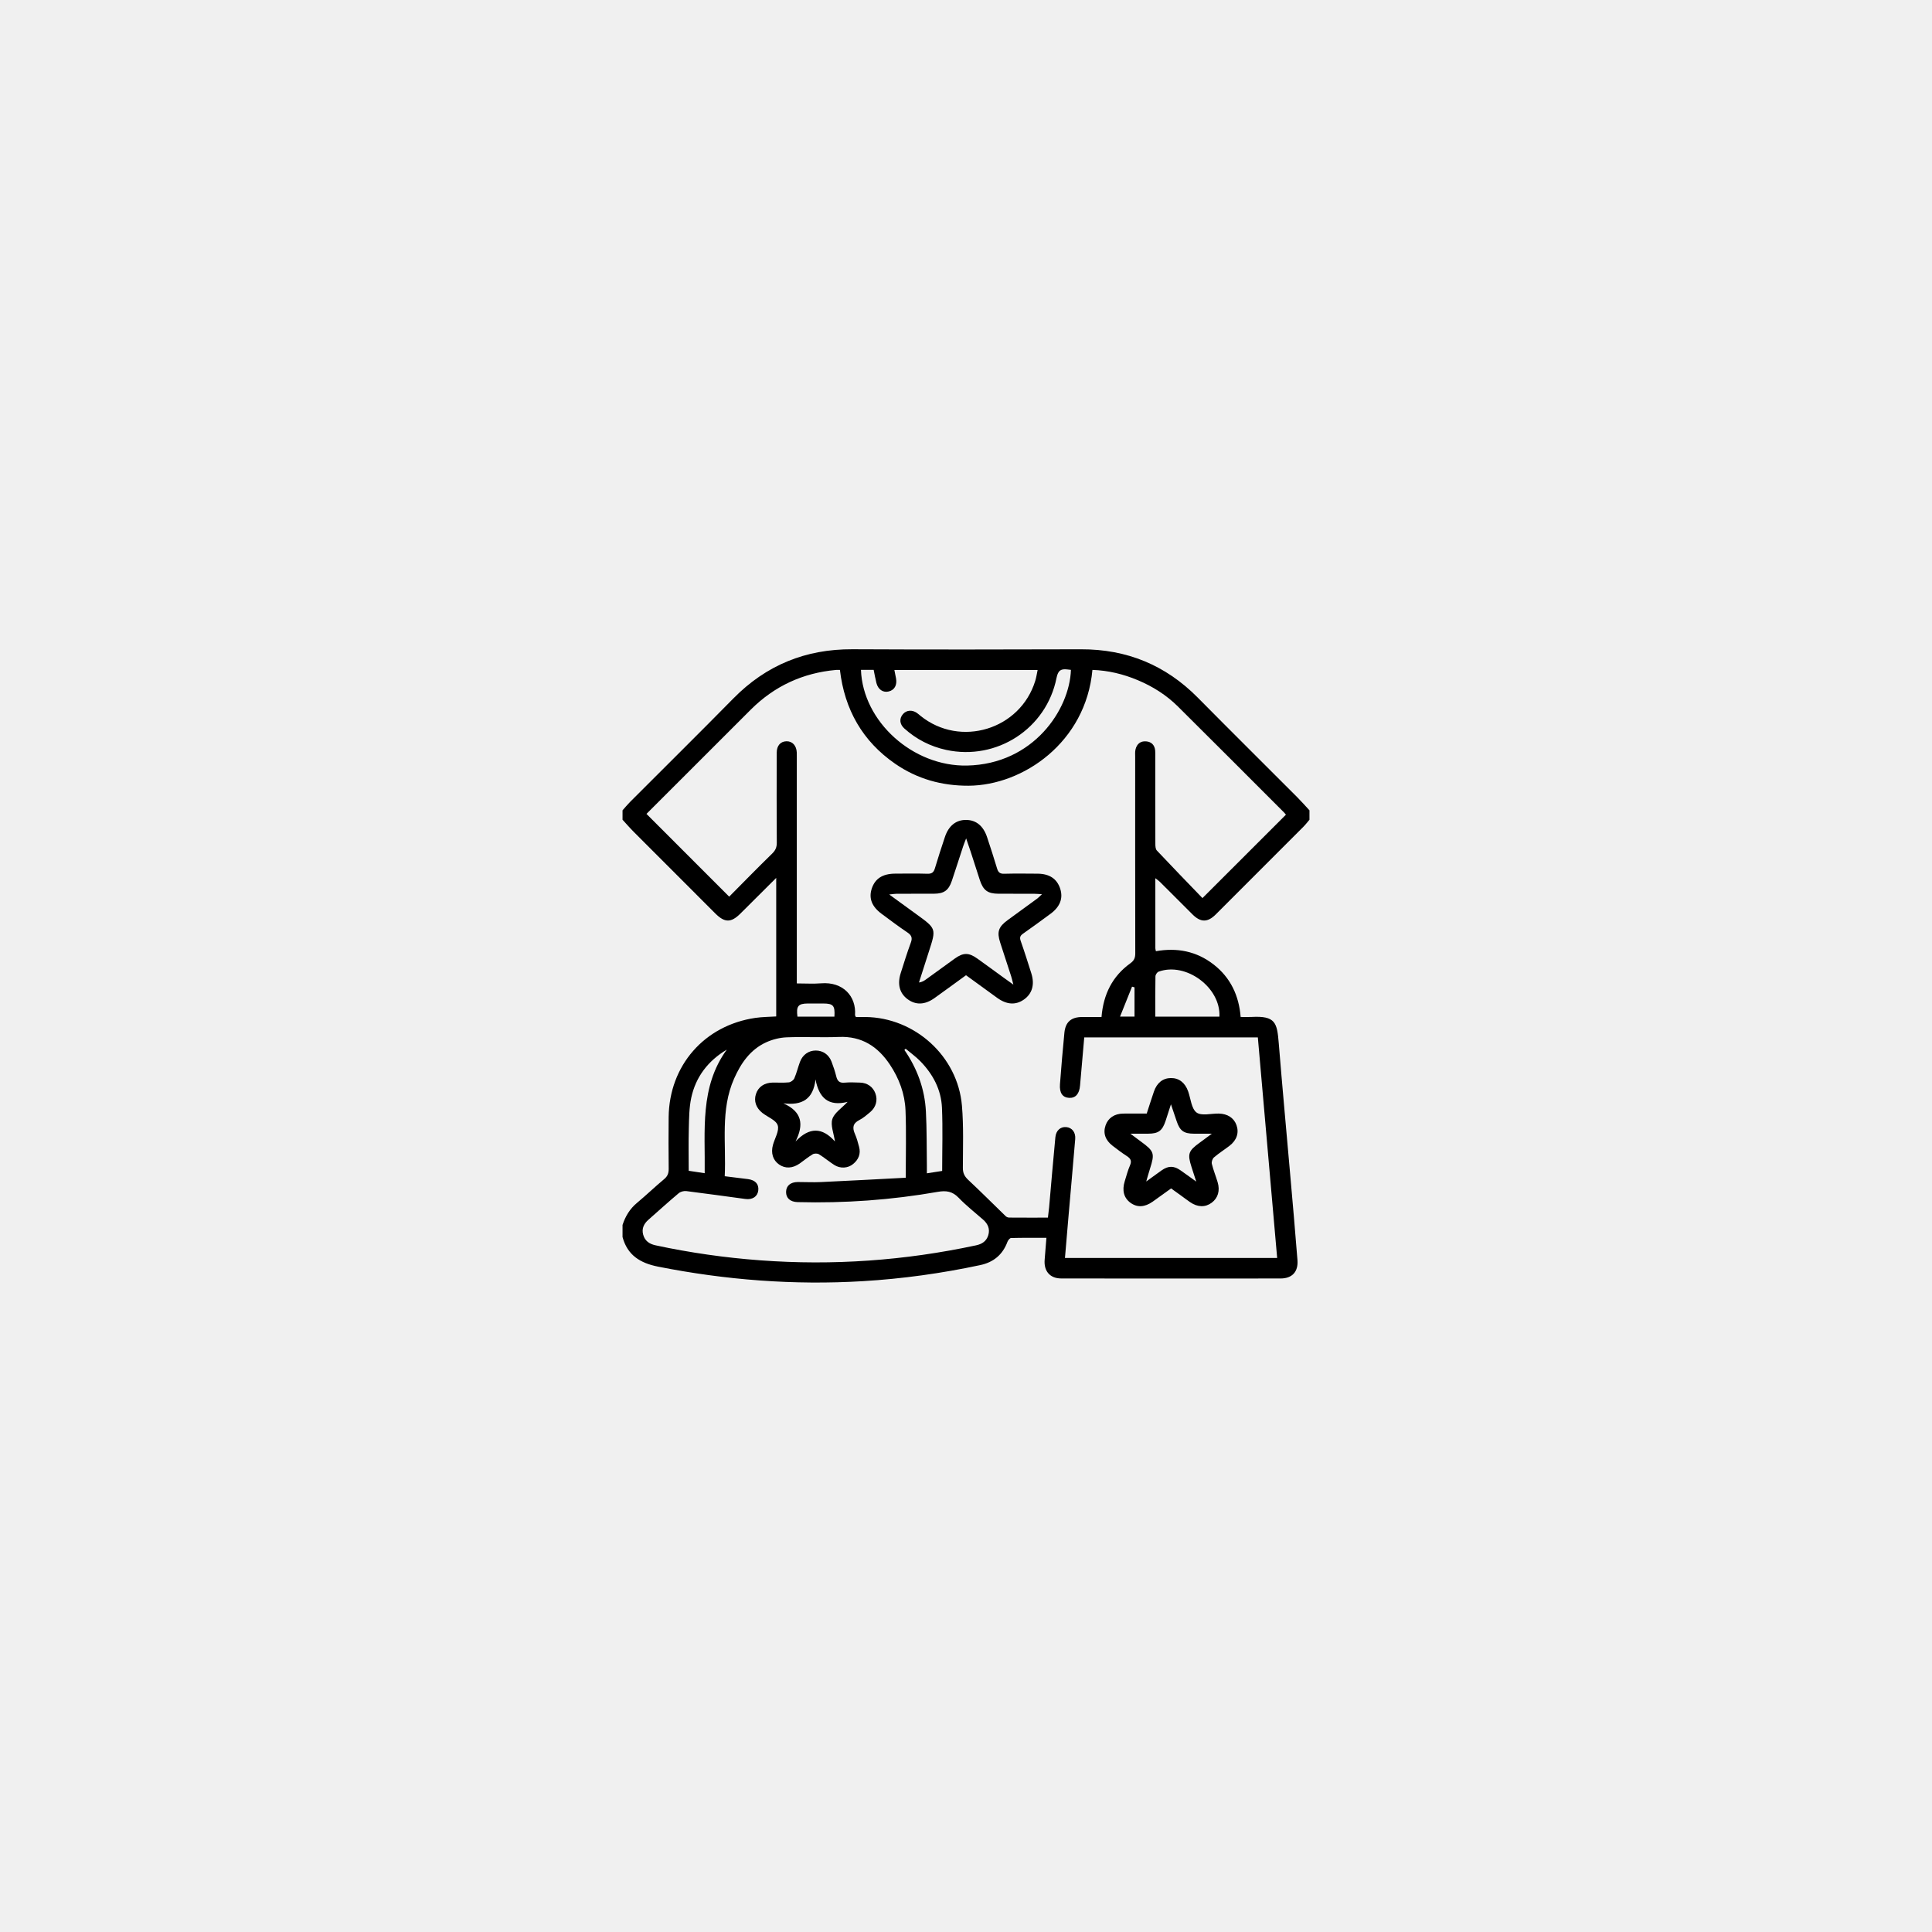
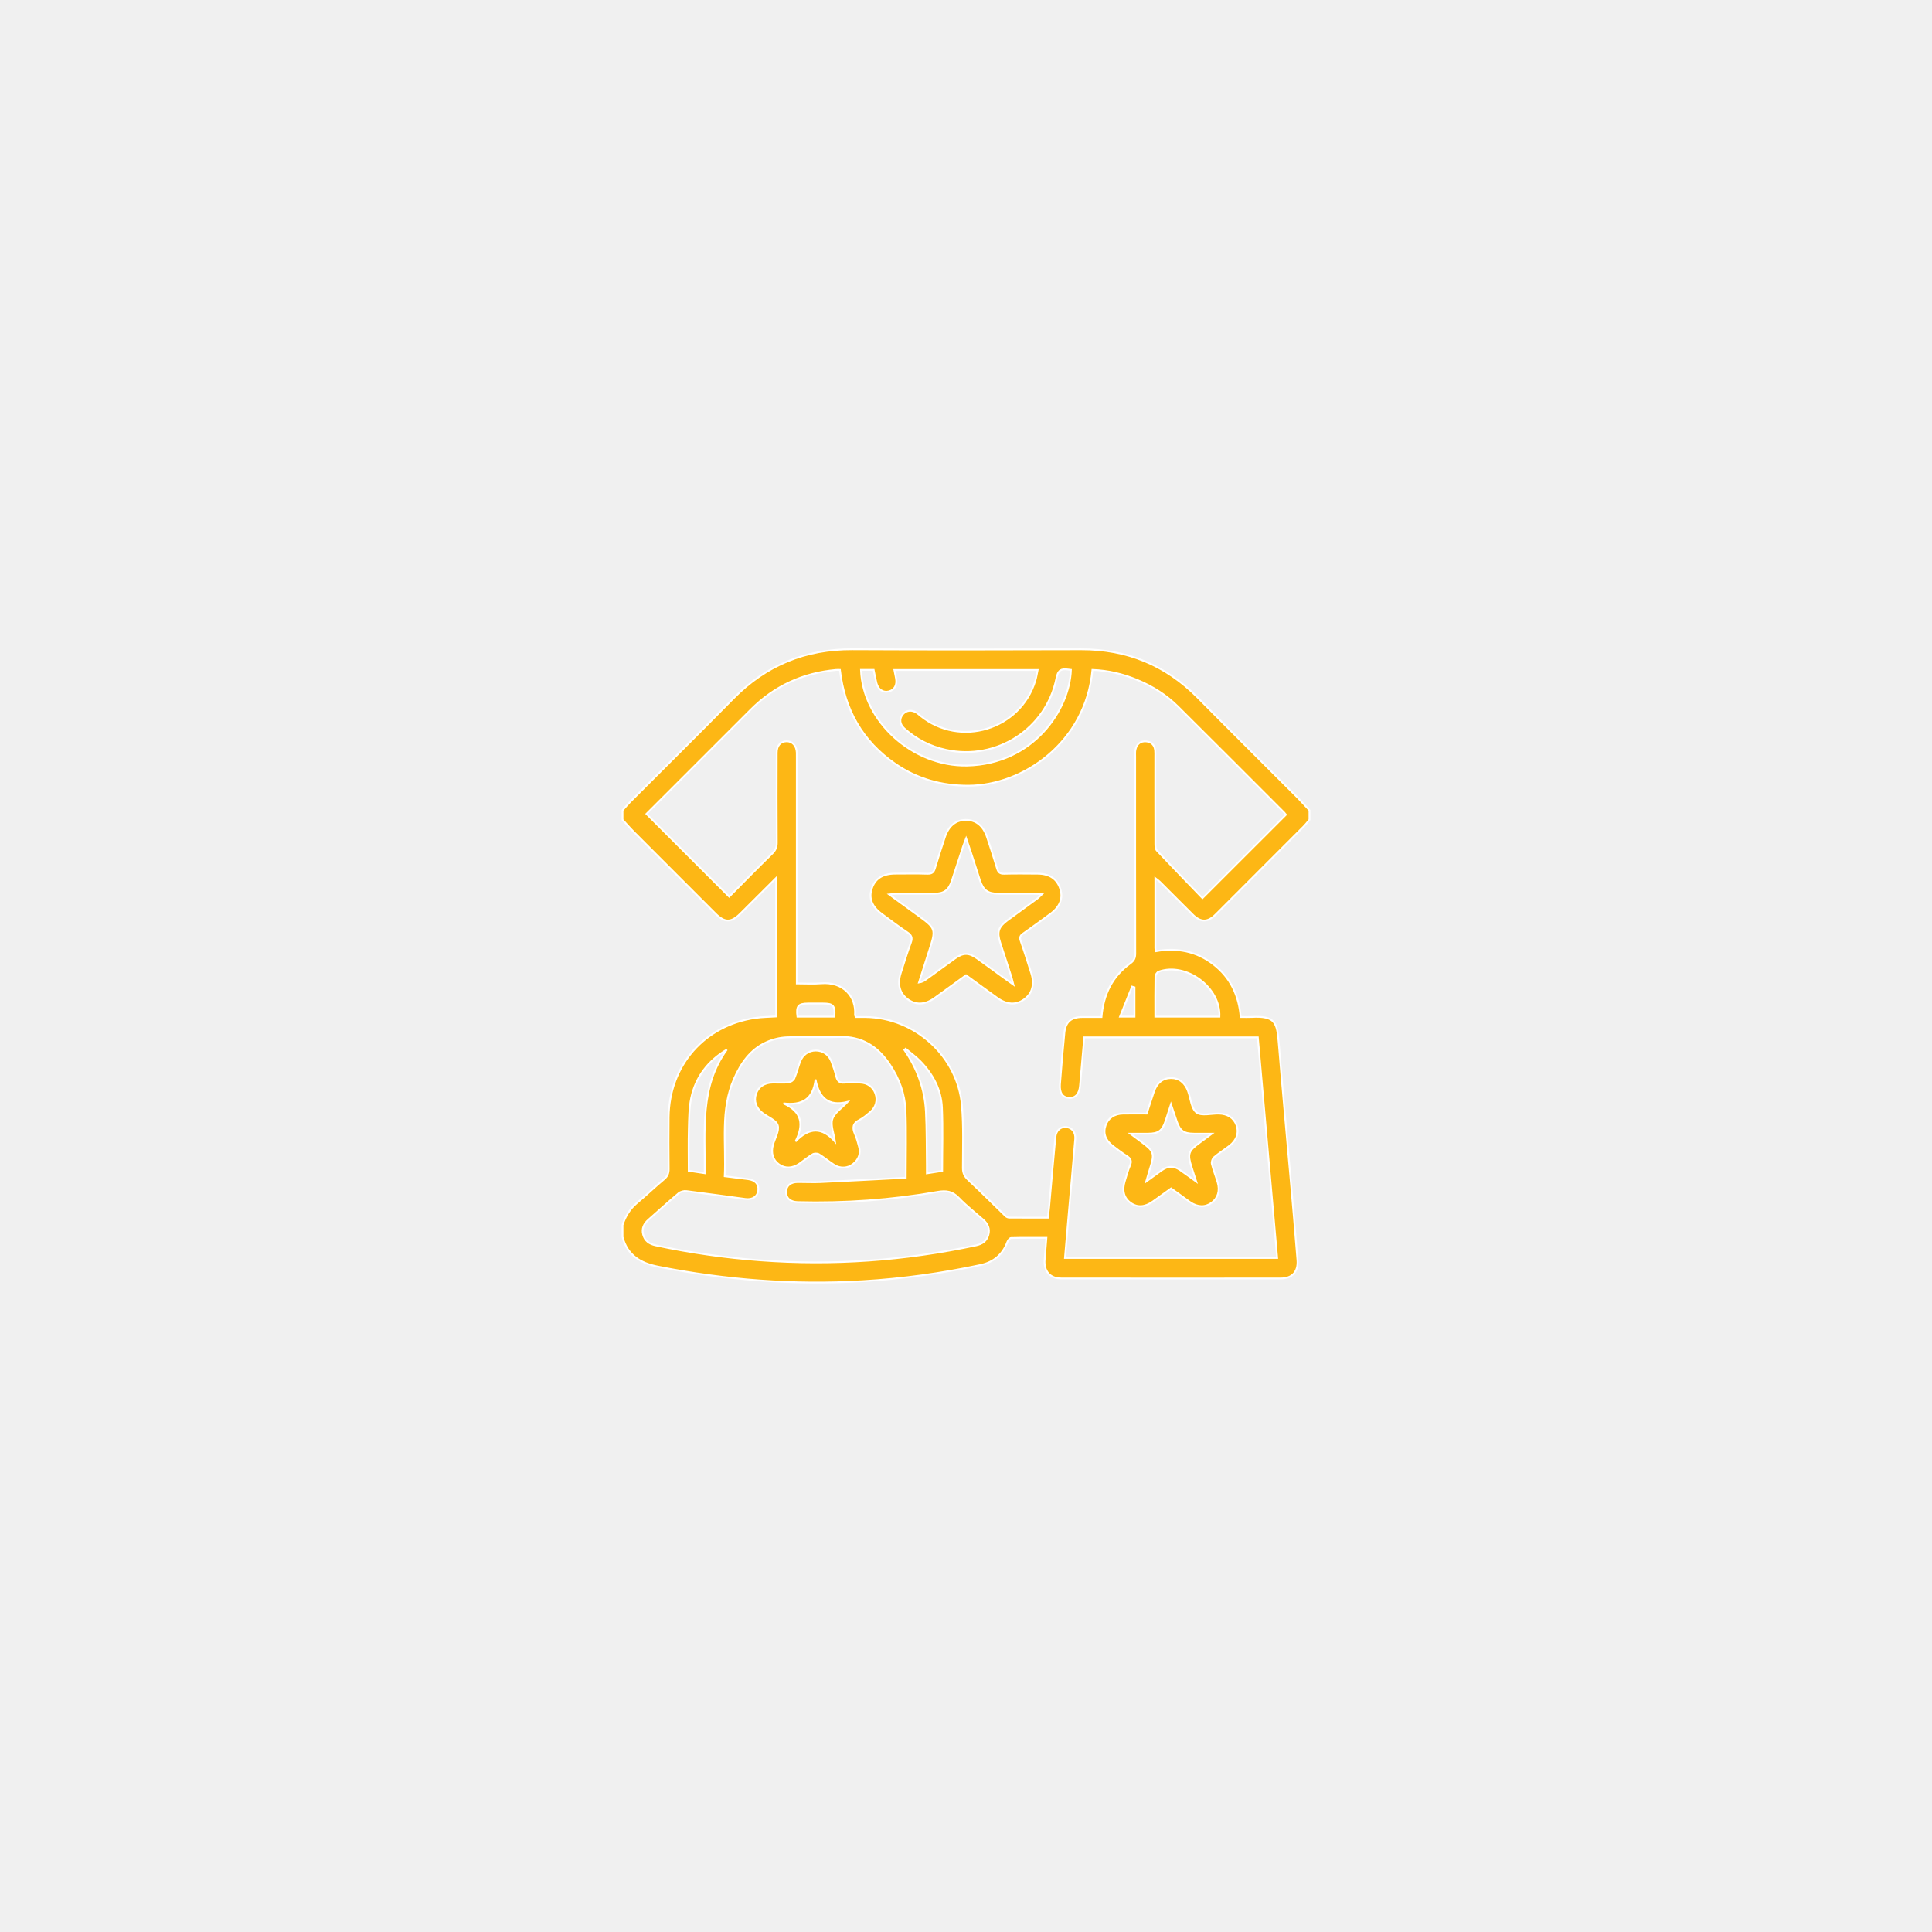
- <svg xmlns="http://www.w3.org/2000/svg" version="1.1" id="Layer_1" x="0px" y="0px" viewBox="0 0 1080 1080" style="enable-background:new 0 0 1080 1080;" xml:space="preserve">
+ <svg xmlns="http://www.w3.org/2000/svg" viewBox="0 0 1080 1080" style="enable-background:new 0 0 1080 1080;" xml:space="preserve" stroke="#fff" fill="#FDB715">
  <g>
    <path d="M348,691.5c0-2.25,0-4.5,0-6.75c1.59-4.82,4.06-8.98,8.05-12.3c5.18-4.32,10.05-9.01,15.23-13.33   c1.95-1.63,2.55-3.37,2.52-5.8c-0.1-9.62-0.13-19.24-0.02-28.87c0.34-28.8,19.94-51.25,48.45-55.44c3.88-0.57,7.86-0.56,11.68-0.81   c0-25.82,0-51.33,0-77.45c-6.97,6.95-13.49,13.46-20.03,19.96c-5.21,5.18-8.78,5.16-14.02-0.08c-15.2-15.19-30.41-30.38-45.58-45.6   c-2.18-2.18-4.19-4.53-6.28-6.8c0-1.75,0-3.5,0-5.25c1.39-1.56,2.71-3.18,4.18-4.66c19.25-19.29,38.64-38.43,57.74-57.85   c18.34-18.65,40.4-27.65,66.53-27.53c42.62,0.21,85.23,0.15,127.85,0.02c25.57-0.08,47.24,8.8,65.24,26.99   c18.46,18.66,37.1,37.13,55.64,55.71c2.35,2.36,4.55,4.87,6.82,7.32c0,1.75,0,3.5,0,5.25c-1.11,1.3-2.15,2.68-3.35,3.89   c-16.33,16.37-32.67,32.73-49.04,49.06c-4.54,4.53-8.41,4.52-12.95,0.03c-6.13-6.07-12.19-12.2-18.3-18.28   c-0.64-0.64-1.42-1.14-2.52-2c0,13.45,0,26.32,0.01,39.18c0,0.48,0.18,0.96,0.31,1.62c11.84-2.1,22.7,0,32.24,7.41   c9.5,7.38,14.18,17.41,15.13,29.35c2.29,0,4.16,0.09,6.03-0.01c13.44-0.75,14.34,3.23,15.26,14.56   c1.99,24.53,4.27,49.04,6.41,73.56c1.39,15.93,2.83,31.86,4.06,47.8c0.51,6.56-3,10.27-9.43,10.28   c-40.87,0.04-81.74,0.05-122.61-0.01c-6.33-0.01-9.81-4.11-9.28-10.47c0.33-3.94,0.63-7.88,0.98-12.24c-6.83,0-13.3-0.07-19.76,0.1   c-0.7,0.02-1.69,1.25-2.01,2.11c-2.66,7.19-7.78,11.44-15.2,13.02c-21.65,4.63-43.53,7.66-65.63,8.99   c-38.5,2.31-76.61-0.62-114.44-8.11C357.91,706.09,350.74,701.7,348,691.5z M606.1,579.91c-0.81,9.25-1.61,18.08-2.35,26.92   c-0.39,4.67-2.51,7.09-6.15,6.88c-3.62-0.21-5.44-2.76-5.07-7.62c0.73-9.59,1.52-19.18,2.47-28.75c0.61-6.11,3.8-8.79,9.95-8.83   c3.58-0.02,7.16,0,10.8,0c1.04-12.66,6.06-22.78,16.13-30.03c2.09-1.5,2.75-3.05,2.74-5.52c-0.07-36.63-0.05-73.25-0.05-109.88   c0-1.37-0.13-2.8,0.18-4.11c0.72-3.06,2.75-4.8,5.94-4.54c2.98,0.24,4.75,2.05,5.06,5.08c0.11,1.11,0.06,2.25,0.06,3.37   c0,16.25-0.02,32.5,0.04,48.75c0,1.29,0.06,2.98,0.83,3.8c8.47,9.01,17.09,17.88,25.5,26.61c16.01-15.99,31.29-31.26,46.67-46.63   c-0.21-0.25-0.57-0.74-0.99-1.17c-19.8-19.8-39.56-39.64-59.44-59.35c-6.45-6.39-14.06-11.18-22.44-14.69   c-8.1-3.4-16.51-5.42-25.31-5.72c-3.66,40.43-38.74,64.61-69.29,64.74c-14.91,0.06-28.67-3.77-40.96-12.26   c-18.35-12.66-28.31-30.42-30.9-52.47c-0.97,0-1.58-0.05-2.19,0.01c-18.5,1.67-34.39,8.99-47.56,22.11   c-12.22,12.18-24.4,24.39-36.6,36.59c-7.42,7.42-14.85,14.83-21.79,21.77c15.45,15.46,30.76,30.77,46.24,46.26   c7.78-7.83,15.81-16.06,24.04-24.09c1.87-1.82,2.59-3.55,2.57-6.12c-0.12-16.75-0.08-33.5-0.04-50.25   c0.01-3.92,2.07-6.26,5.34-6.39c3.38-0.13,5.71,2.37,5.88,6.33c0.04,1,0.01,2,0.01,3c0,40.63,0,81.25,0,121.88   c0,1.45,0,2.91,0,4.15c4.88,0,9.27,0.29,13.61-0.06c12.18-0.98,19.72,7.2,18.94,17.8c-0.02,0.21,0.19,0.43,0.48,1.03   c1.66,0,3.5-0.02,5.34,0c27.66,0.31,51.6,21.95,53.94,49.56c0.98,11.55,0.54,23.22,0.52,34.84c-0.01,2.91,0.97,4.75,3.05,6.7   c7.09,6.62,13.93,13.51,20.9,20.25c0.47,0.46,1.3,0.78,1.96,0.78c7.11,0.06,14.22,0.03,21.63,0.03c0.24-2.1,0.5-3.92,0.67-5.75   c1.16-13.07,2.24-26.14,3.5-39.2c0.37-3.85,2.92-5.97,6.11-5.67c3.23,0.31,5.3,2.96,4.98,6.71c-1.2,14.32-2.49,28.63-3.73,42.94   c-0.67,7.79-1.32,15.58-2,23.5c39.81,0,79.11,0,118.62,0c-3.61-41.27-7.21-82.29-10.8-123.29   C670.59,579.91,638.5,579.91,606.1,579.91z M506.31,658.36c0-13.25,0.36-25.47-0.12-37.66c-0.37-9.23-3.57-17.83-8.73-25.57   c-6.76-10.13-15.73-16-28.47-15.47c-9.73,0.4-19.5-0.18-29.23,0.21c-3.87,0.15-7.94,1.18-11.47,2.79   c-8.88,4.06-14.11,11.67-17.93,20.32c-7.76,17.55-4.35,36.11-5.23,54.54c4.63,0.57,8.83,1.05,13.01,1.61   c4.11,0.54,6.15,2.83,5.74,6.33c-0.39,3.38-3.18,5.31-7.18,4.78c-11.01-1.46-22.01-3.05-33.04-4.41c-1.37-0.17-3.22,0.31-4.27,1.19   c-5.74,4.82-11.28,9.87-16.91,14.82c-2.55,2.24-3.87,4.94-2.95,8.32c0.95,3.48,3.4,5.22,6.93,5.98   c19.32,4.15,38.82,6.93,58.53,8.39c40.64,3.02,80.85,0.15,120.69-8.39c3.36-0.72,5.8-2.38,6.78-5.68c1.04-3.49-0.23-6.34-2.91-8.69   c-4.61-4.03-9.46-7.84-13.69-12.24c-3.44-3.59-6.95-4.1-11.63-3.28c-25.91,4.55-52.05,6.42-78.35,5.74   c-4.12-0.11-6.49-2.24-6.46-5.68c0.03-3.44,2.45-5.52,6.57-5.55c4.25-0.02,8.51,0.23,12.74,0.03   C474.67,660.06,490.6,659.18,506.31,658.36z M598.66,374.46c-0.58-0.07-1.18-0.14-1.78-0.21c-3.64-0.47-5.4,0.29-6.28,4.73   c-5.64,28.4-33.46,46.34-61.68,40.22c-8.85-1.92-16.67-5.93-23.4-11.99c-2.68-2.41-2.89-5.53-0.78-7.99   c1.93-2.26,5.06-2.56,7.76-0.72c0.72,0.49,1.37,1.09,2.05,1.64c22.21,17.96,55.78,7.74,64.17-19.57c0.6-1.94,0.88-3.98,1.32-6.04   c-26.97,0-53.37,0-80.08,0c0.35,1.78,0.66,3.23,0.93,4.69c0.68,3.76-0.84,6.49-4.07,7.31c-3.13,0.79-5.94-1.05-6.89-4.7   c-0.62-2.4-1.02-4.85-1.54-7.36c-2.49,0-4.8,0-7.11,0c1.07,28.92,29.04,54.12,59.33,53.48   C577.68,427.16,597.91,396.67,598.66,374.46z M645.82,568.31c12.24,0,24.05,0,35.85,0c0.78-16.3-18.67-30.66-33.97-25.16   c-0.84,0.3-1.79,1.72-1.8,2.64C645.76,553.14,645.82,560.5,645.82,568.31z M526.68,654.56c0-11.99,0.39-23.7-0.12-35.37   c-0.44-10.08-5.03-18.69-12.03-25.89c-2.51-2.59-5.5-4.71-8.27-7.05c-0.23,0.22-0.47,0.45-0.7,0.67   c7.17,10.39,11.38,21.87,12.03,34.41c0.53,10.08,0.39,20.19,0.54,30.29c0.02,1.31,0,2.62,0,4.27   C521.4,655.37,524.08,654.96,526.68,654.56z M406.28,586.75c-10.46,6.25-17.34,15.18-19.87,26.93c-1.19,5.55-1.2,11.39-1.36,17.11   c-0.21,7.84-0.05,15.69-0.05,23.69c3.07,0.46,5.74,0.87,8.93,1.35C394.27,631.95,391.04,607.69,406.28,586.75z M466.44,568.31   c0.4-6.17-0.64-7.33-6.24-7.35c-2.87-0.01-5.74-0.02-8.61,0c-5.4,0.03-6.59,1.5-5.81,7.35   C452.58,568.31,459.39,568.31,466.44,568.31z M634.2,568.29c0-5.57,0-10.96,0-16.36c-0.46-0.13-0.92-0.26-1.38-0.39   c-2.16,5.39-4.32,10.78-6.71,16.75C629.6,568.29,631.9,568.29,634.2,568.29z" />
    <path d="M540.01,545.16c-6.07,4.4-11.8,8.61-17.59,12.75c-5.44,3.89-10.58,4.04-15.2,0.55c-4.36-3.29-5.68-8.32-3.72-14.47   c1.82-5.7,3.57-11.43,5.65-17.03c1.02-2.74,0.39-4.19-1.98-5.77c-4.88-3.25-9.54-6.83-14.27-10.3c-5.54-4.07-7.36-8.73-5.59-14.14   c1.84-5.61,6.09-8.35,13.1-8.38c5.99-0.02,11.99-0.13,17.98,0.06c2.42,0.08,3.54-0.7,4.22-3.01c1.73-5.86,3.65-11.66,5.57-17.46   c2.09-6.34,6.22-9.65,11.85-9.62c5.62,0.03,9.69,3.34,11.78,9.72c1.91,5.8,3.83,11.6,5.57,17.46c0.63,2.13,1.61,2.97,3.91,2.91   c6.24-0.16,12.49-0.09,18.73-0.04c6.68,0.05,10.88,2.9,12.66,8.46c1.69,5.28-0.09,10.01-5.37,13.92   c-5.12,3.78-10.26,7.54-15.47,11.19c-1.6,1.12-1.93,2.14-1.26,4.03c2.11,5.99,4.02,12.06,5.94,18.12   c1.98,6.27,0.48,11.41-4.16,14.65c-4.58,3.2-9.56,2.91-14.9-0.93C551.7,553.68,545.97,549.49,540.01,545.16z M566.48,550.41   c-0.61-2.32-0.86-3.5-1.23-4.65c-2.03-6.29-4.12-12.57-6.14-18.86c-1.92-5.98-0.98-8.78,4.18-12.55   c5.54-4.06,11.11-8.08,16.65-12.14c0.71-0.52,1.31-1.22,2.52-2.36c-2.02-0.11-3.22-0.22-4.42-0.23   c-6.62-0.02-13.25,0.02-19.87-0.02c-6.03-0.03-8.54-1.87-10.44-7.64c-1.72-5.21-3.36-10.45-5.06-15.67   c-0.71-2.18-1.48-4.34-2.59-7.62c-0.85,2.24-1.31,3.34-1.68,4.46c-2.1,6.4-4.15,12.82-6.29,19.2c-1.8,5.36-4.36,7.23-9.94,7.26   c-7,0.05-13.99,0-20.99,0.03c-0.99,0-1.98,0.18-4.1,0.4c5.81,4.22,10.62,7.73,15.45,11.23c10.88,7.89,10.87,7.89,6.72,20.67   c-1.87,5.76-3.7,11.54-5.54,17.31c1.76-0.25,2.86-0.96,3.93-1.73c5.36-3.88,10.7-7.79,16.08-11.65c4.75-3.41,7.82-3.43,12.62,0   c4.88,3.48,9.7,7.04,14.56,10.56C562.45,547.54,564.02,548.65,566.48,550.41z" />
    <path d="M641.02,622.49c1.38-4.24,2.66-8.27,4.02-12.27c1.67-4.92,5.02-7.55,9.51-7.59c4.5-0.04,7.9,2.58,9.63,7.44   c1.46,4.08,1.8,9.65,4.69,11.82c2.74,2.05,8.15,0.53,12.39,0.6c4.92,0.08,8.52,2.44,9.95,6.48c1.51,4.27,0.14,8.44-3.91,11.54   c-2.87,2.2-5.95,4.14-8.69,6.49c-0.84,0.72-1.45,2.51-1.19,3.58c0.85,3.5,2.23,6.87,3.26,10.33c1.41,4.7,0.15,8.83-3.32,11.41   c-3.61,2.69-7.9,2.59-12.15-0.35c-1.74-1.21-3.43-2.5-5.15-3.74c-1.71-1.24-3.43-2.47-5.41-3.89c-3.43,2.46-6.82,4.95-10.26,7.37   c-4.5,3.18-8.71,3.38-12.45,0.65c-3.69-2.69-4.82-6.87-3.2-12.06c0.93-2.97,1.7-6.02,2.94-8.86c1.1-2.52,0.31-3.85-1.79-5.2   c-2.73-1.75-5.31-3.73-7.89-5.7c-4.15-3.16-5.48-7.11-3.98-11.46c1.42-4.12,4.95-6.52,9.85-6.58   C632.11,622.45,636.35,622.49,641.02,622.49z M677.44,633.74c-4.12,0-7.09,0.01-10.05,0c-5.65-0.03-7.83-1.62-9.62-6.95   c-0.95-2.85-1.92-5.7-3.2-9.48c-1.23,3.81-2.09,6.54-2.99,9.25c-1.86,5.59-4,7.16-9.84,7.18c-2.93,0.01-5.86,0-9.85,0   c2.55,1.91,4.2,3.16,5.87,4.38c7.48,5.46,7.85,6.59,5.06,15.31c-0.65,2.03-1.21,4.09-2.08,7.03c2.15-1.56,3.45-2.5,4.75-3.44   c1.31-0.95,2.61-1.92,3.95-2.84c3.65-2.53,6.68-2.57,10.35-0.04c2.72,1.87,5.37,3.84,8.91,6.38c-1.09-3.37-1.84-5.7-2.6-8.05   c-2.38-7.38-1.82-9.1,4.38-13.59C672.49,637.43,674.48,635.93,677.44,633.74z" />
    <path d="M456.01,587.25c3.99-0.01,7.34,2.29,8.85,6.3c1.01,2.68,1.95,5.41,2.62,8.18c0.63,2.59,1.83,3.75,4.65,3.48   c2.84-0.27,5.74-0.12,8.61-0.03c4.11,0.12,7.26,2.38,8.61,6.04c1.39,3.75,0.35,7.73-2.91,10.46c-1.91,1.6-3.84,3.3-6.03,4.41   c-3.74,1.88-4.02,4.38-2.47,7.86c1.01,2.26,1.63,4.71,2.28,7.11c1.07,3.93-0.29,7.15-3.33,9.64c-2.91,2.4-7.17,2.65-10.51,0.53   c-2.94-1.87-5.62-4.17-8.59-5.99c-0.87-0.53-2.61-0.52-3.49,0.01c-2.56,1.52-4.87,3.48-7.32,5.19c-3.96,2.75-8.06,2.91-11.49,0.51   c-3.43-2.4-4.67-6.4-3.4-10.98c1.03-3.68,3.62-7.85,2.66-10.9c-0.91-2.89-5.56-4.59-8.51-6.88c-3.62-2.81-4.93-6.68-3.68-10.57   c1.3-4.05,4.68-6.39,9.46-6.46c3-0.04,6.01,0.2,8.98-0.12c1.11-0.12,2.59-1.22,3.04-2.26c1.28-2.96,2.03-6.15,3.15-9.18   C448.69,589.58,452.03,587.25,456.01,587.25z M444.72,638.09c7.62-8.03,14.87-8.11,22.02,0.01c-0.67-4.67-2.56-9.08-1.46-12.52   c1.12-3.5,5.2-6.06,8.55-9.63c-10.75,2.71-16-2.23-17.95-12.54c-1.26,11.12-7.56,14.65-17.96,13.37   C448.43,621.48,449.45,628.65,444.72,638.09z" />
  </g>
</svg>
